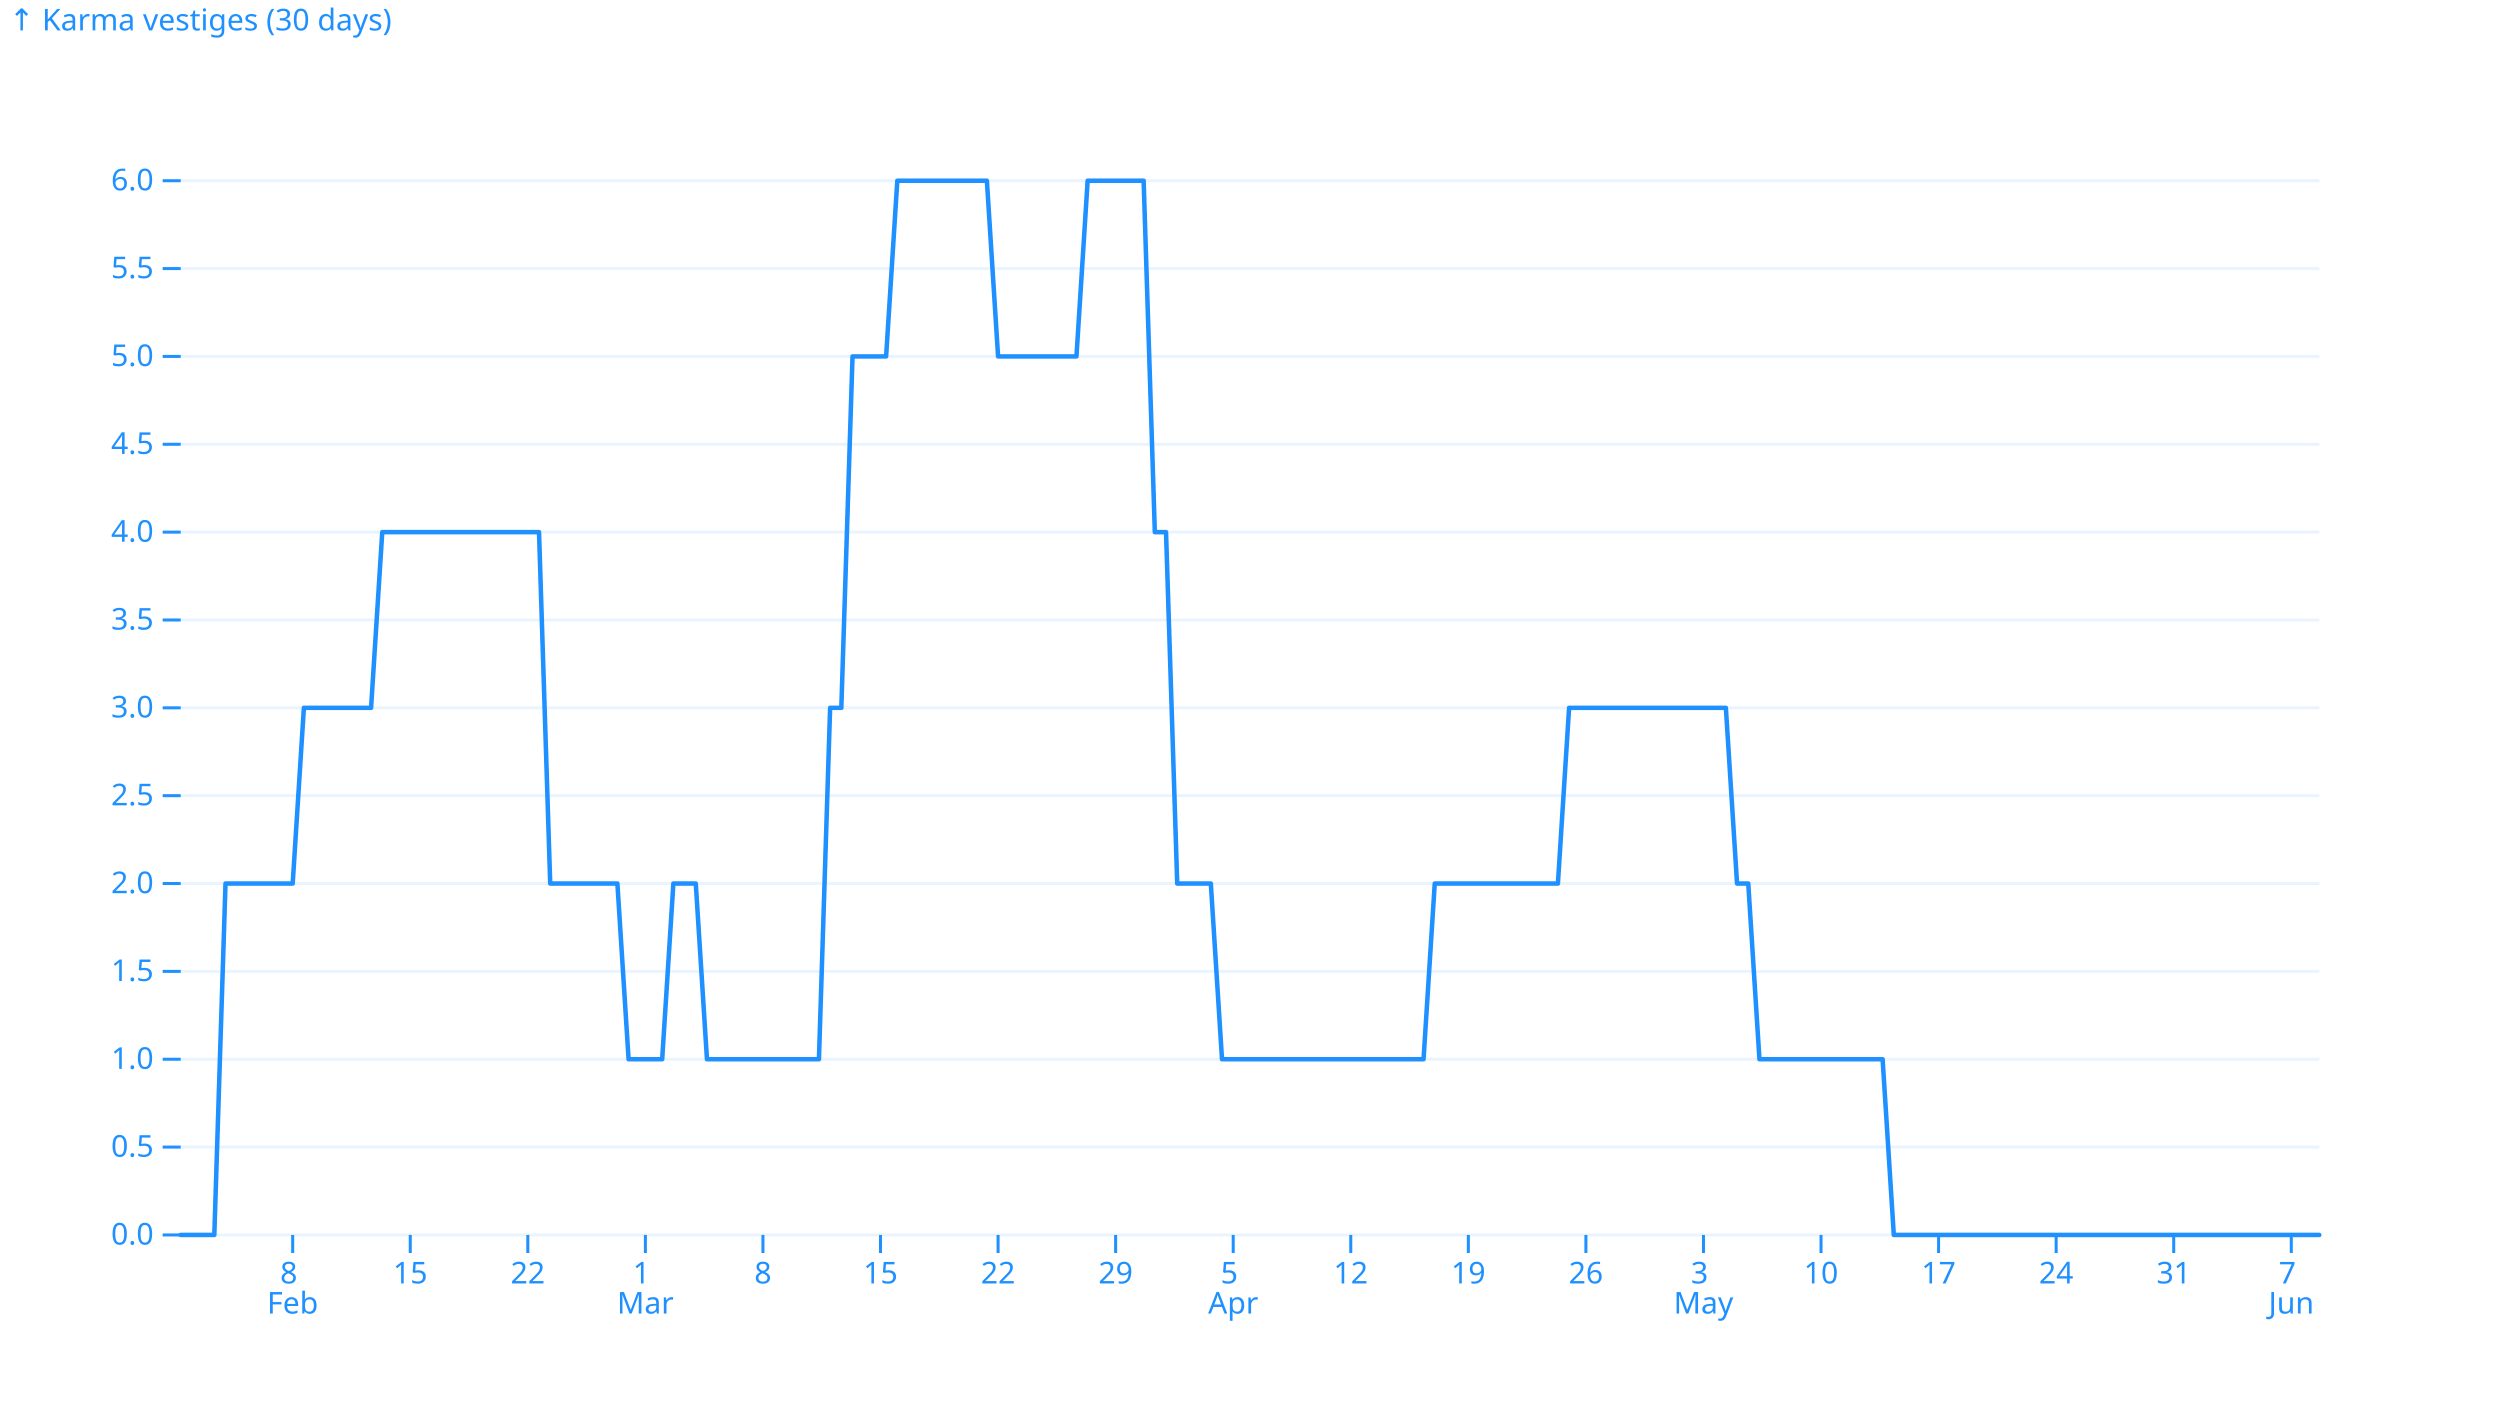
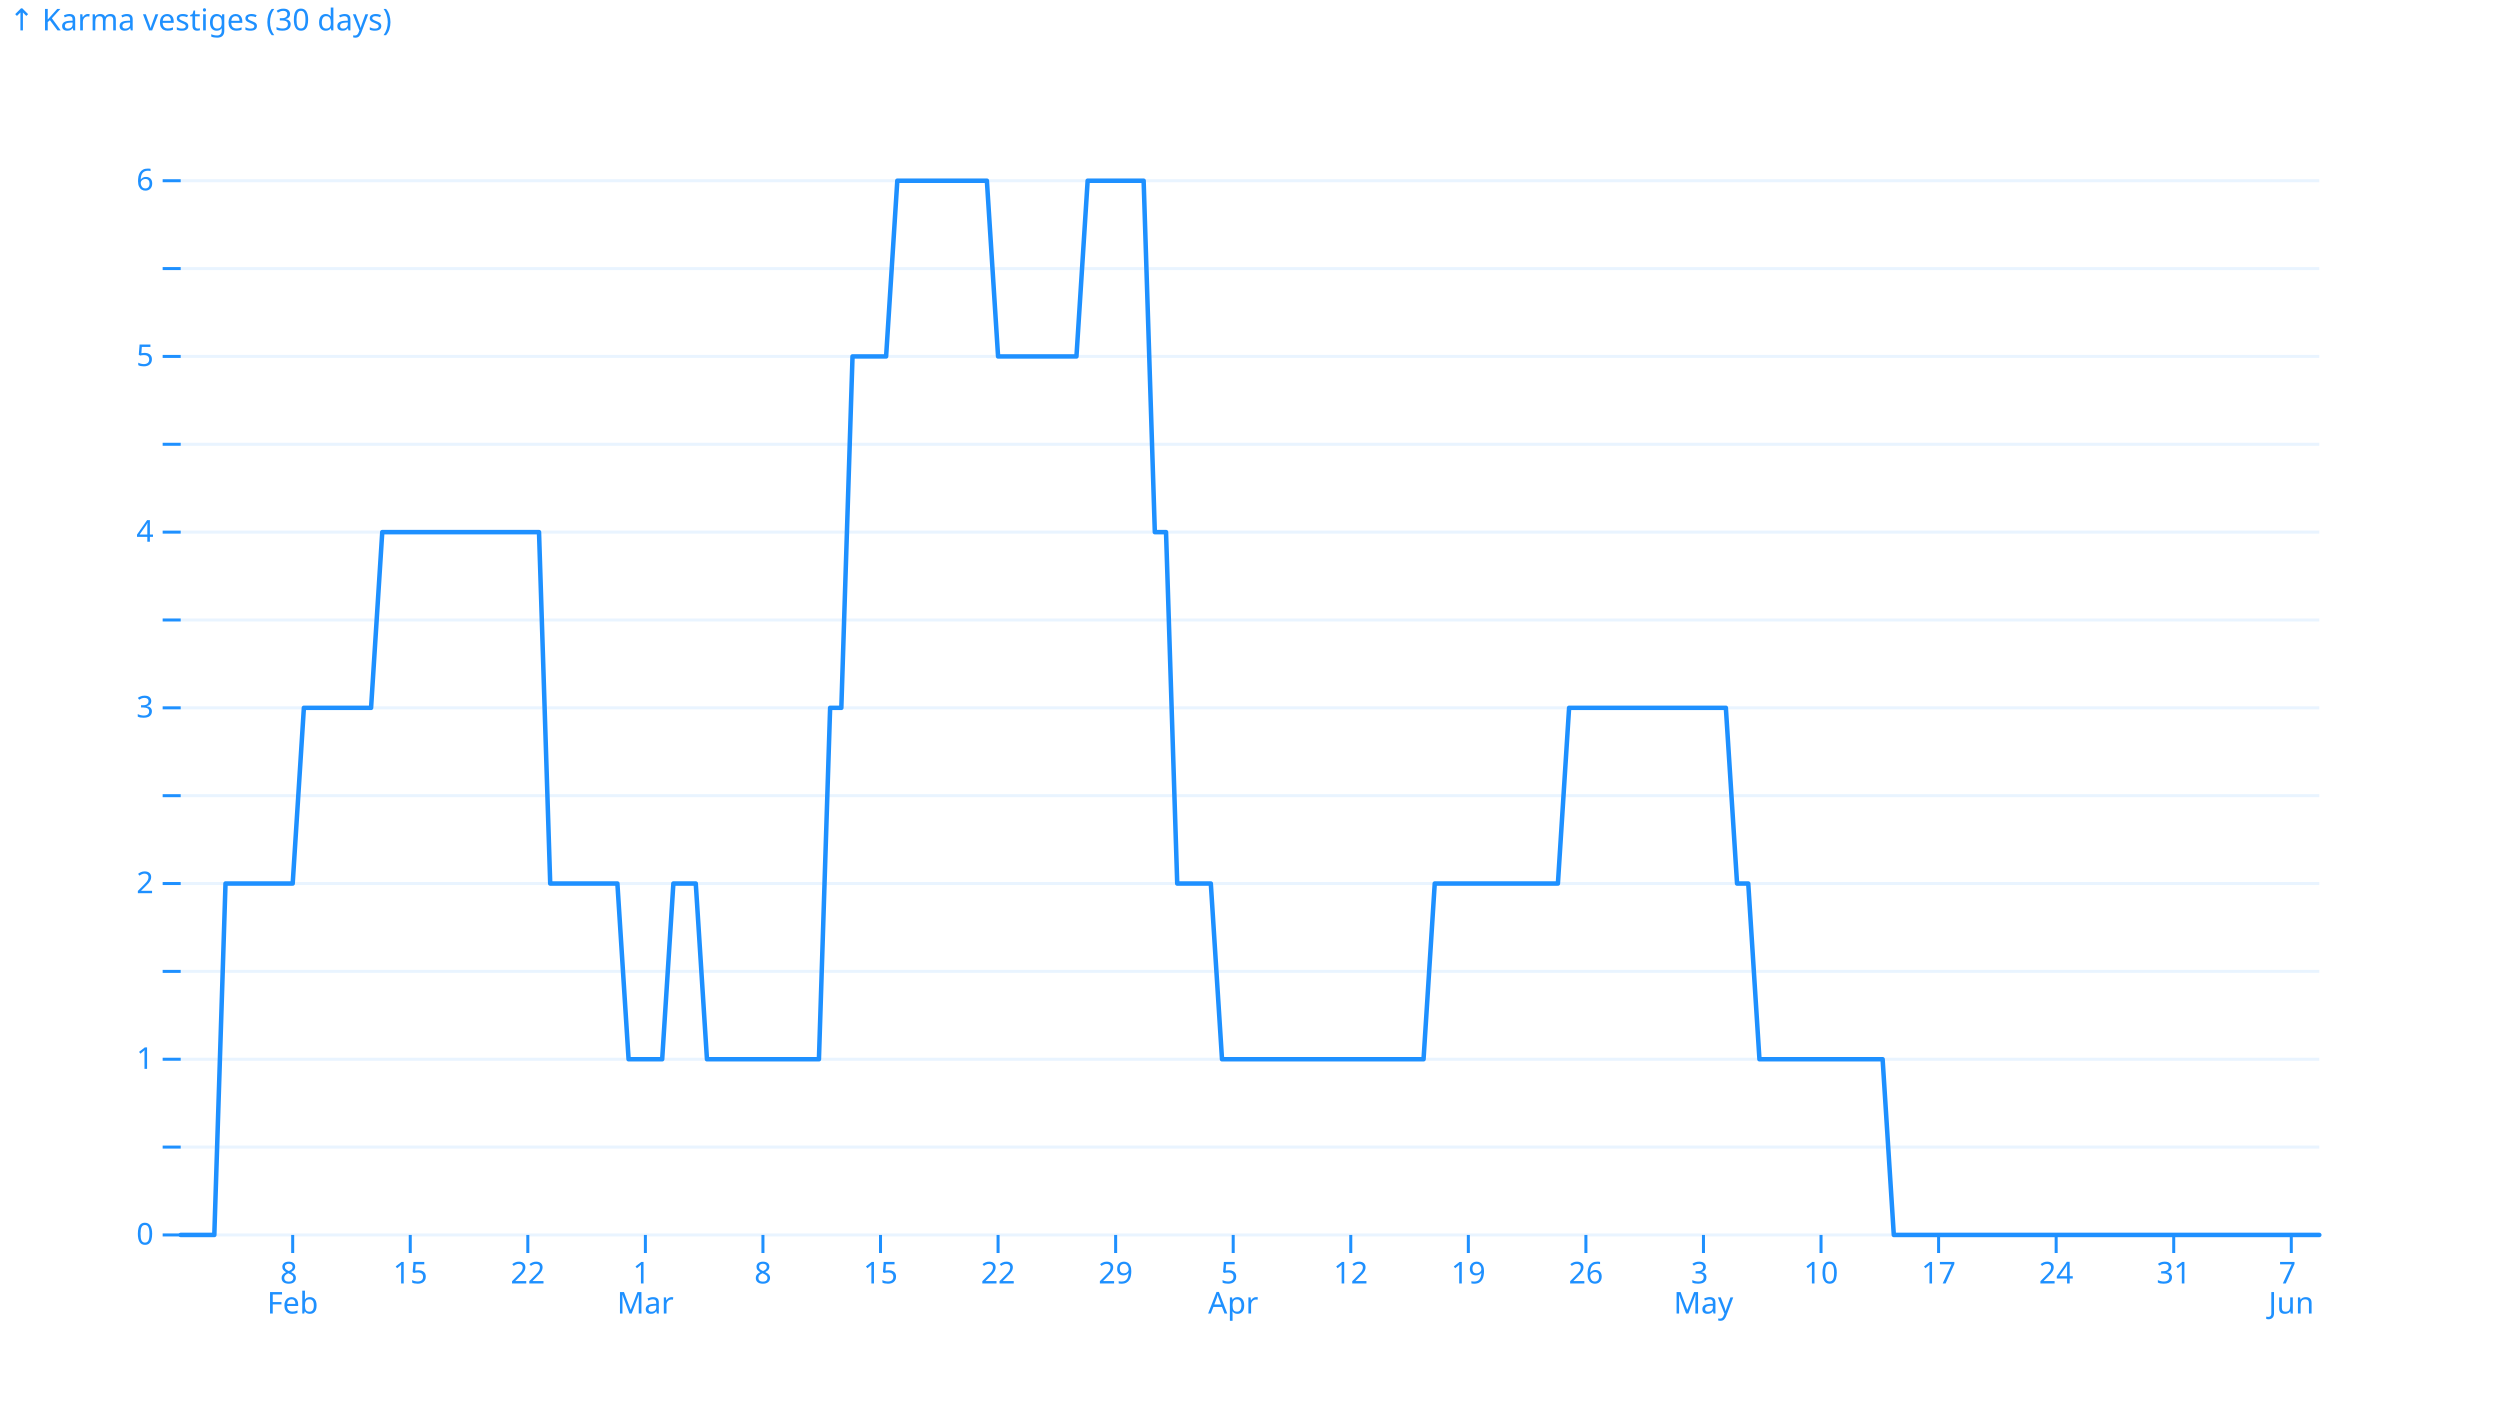
<svg xmlns="http://www.w3.org/2000/svg" width="830" height="470" fill="currentColor" class="plot-d6a7b5" font-family="system-ui, sans-serif" font-size="10" style="--plot-background:white;display:block;height:intrinsic;max-width:100%;color:#1e90ff" text-anchor="middle" viewBox="0 0 830 470">
  <style>
        :where(.plot-d6a7b5 text),:where(.plot-d6a7b5 tspan){white-space:pre}
    </style>
  <path stroke="currentColor" stroke-opacity=".1" d=" M60 410 h710 M60 380.833 h710 M60 351.667 h710 M60 322.5 h710 M60 293.333 h710 M60 264.167 h710 M60 235 h710 M60 205.833 h710 M60 176.667 h710 M60 147.5 h710 M60 118.333 h710 M60 89.167 h710 M60 60 h710" aria-hidden="true" aria-label="y-grid" />
  <path fill="none" stroke="currentColor" d=" M60 410 h-6 m6 -29.167 h-6 m6 -29.166 h-6 m6 -29.167 h-6 m6 -29.167 h-6 m6 -29.166 h-6 M60 235 h-6 m6 -29.167 h-6 m6 -29.166 h-6 m6 -29.167 h-6 m6 -29.167 h-6 m6 -29.166 h-6 M60 60 h-6" aria-hidden="true" aria-label="y-axis tick" />
  <g aria-label="y-axis tick label" font-variant="tabular-nums" text-anchor="end">
-     <text y=".32em" transform="translate(51 410)">0.0</text>
-     <text y=".32em" transform="translate(51 380.833)">0.5</text>
-     <text y=".32em" transform="translate(51 351.667)">1.0</text>
-     <text y=".32em" transform="translate(51 322.5)">1.5</text>
-     <text y=".32em" transform="translate(51 293.333)">2.0</text>
-     <text y=".32em" transform="translate(51 264.167)">2.5</text>
-     <text y=".32em" transform="translate(51 235)">3.0</text>
-     <text y=".32em" transform="translate(51 205.833)">3.5</text>
-     <text y=".32em" transform="translate(51 176.667)">4.0</text>
-     <text y=".32em" transform="translate(51 147.5)">4.5</text>
-     <text y=".32em" transform="translate(51 118.333)">5.0</text>
-     <text y=".32em" transform="translate(51 89.167)">5.5</text>
-     <text y=".32em" transform="translate(51 60)">6.0</text>
+     <text y=".32em" transform="translate(51 410)">0</text>
+     <text y=".32em" transform="translate(51 351.667)">1</text>
+     <text y=".32em" transform="translate(51 293.333)">2</text>
+     <text y=".32em" transform="translate(51 235)">3</text>
+     <text y=".32em" transform="translate(51 176.667)">4</text>
+     <text y=".32em" transform="translate(51 118.333)">5</text>
+     <text y=".32em" transform="translate(51 60)">6</text>
  </g>
  <text y=".71em" aria-label="y-axis label" text-anchor="start" transform="translate(3 3)">↑ Karma vestiges (30 days)</text>
  <path fill="none" stroke="currentColor" d=" M97.173 410 v6 m39.031 -6 v6 m39.032 -6 v6 m39.031 -6 v6 m39.031 -6 v6 m39.032 -6 v6 m39.031 -6 v6 m39.032 -6 v6 m39.031 -6 v6 m39.031 -6 v6 m39.032 -6 v6 m39.031 -6 v6 m39.032 -6 v6 m39.031 -6 v6 m39.032 -6 v6 m39.031 -6 v6 m39.031 -6 v6 m39.032 -6 v6" aria-hidden="true" aria-label="x-axis tick" />
  <g aria-label="x-axis tick label" font-variant="tabular-nums">
    <text transform="translate(97.173 419)">
      <tspan x="0" y=".71em">8</tspan>
      <tspan x="0" dy="1em">Feb</tspan>
    </text>
    <text y=".71em" transform="translate(136.204 419)">15</text>
    <text y=".71em" transform="translate(175.236 419)">22</text>
    <text transform="translate(214.267 419)">
      <tspan x="0" y=".71em">1</tspan>
      <tspan x="0" dy="1em">Mar</tspan>
    </text>
    <text y=".71em" transform="translate(253.298 419)">8</text>
    <text y=".71em" transform="translate(292.33 419)">15</text>
    <text y=".71em" transform="translate(331.361 419)">22</text>
    <text y=".71em" transform="translate(370.393 419)">29</text>
    <text transform="translate(409.424 419)">
      <tspan x="0" y=".71em">5</tspan>
      <tspan x="0" dy="1em">Apr</tspan>
    </text>
    <text y=".71em" transform="translate(448.455 419)">12</text>
    <text y=".71em" transform="translate(487.487 419)">19</text>
    <text y=".71em" transform="translate(526.518 419)">26</text>
    <text transform="translate(565.55 419)">
      <tspan x="0" y=".71em">3</tspan>
      <tspan x="0" dy="1em">May</tspan>
    </text>
    <text y=".71em" transform="translate(604.581 419)">10</text>
    <text y=".71em" transform="translate(643.613 419)">17</text>
    <text y=".71em" transform="translate(682.644 419)">24</text>
    <text y=".71em" transform="translate(721.675 419)">31</text>
    <text transform="translate(760.707 419)">
      <tspan x="0" y=".71em">7</tspan>
      <tspan x="0" dy="1em">Jun</tspan>
    </text>
  </g>
  <path fill="none" stroke="currentColor" stroke-linecap="round" stroke-linejoin="round" stroke-width="1.5" d=" M60 410 h11.152 l3.717 -116.667 h22.304 L100.89 235 h22.304 l3.717 -58.333 h52.042 l3.717 116.666 h22.304 l3.717 58.334 h11.152 l3.717 -58.334 h7.435 l3.717 58.334 h37.173 L275.602 235 h3.717 l3.718 -116.667 h11.151 L297.906 60 h29.738 l3.717 58.333 h26.021 L361.099 60 h18.587 l3.717 116.667 h3.717 l3.718 116.666 h11.152 l3.717 58.334 h66.911 l3.717 -58.334 h40.89 L520.942 235 h52.042 l3.718 58.333 h3.717 l3.717 58.334 h40.89 L628.743 410 H770" aria-label="line" />
</svg>
